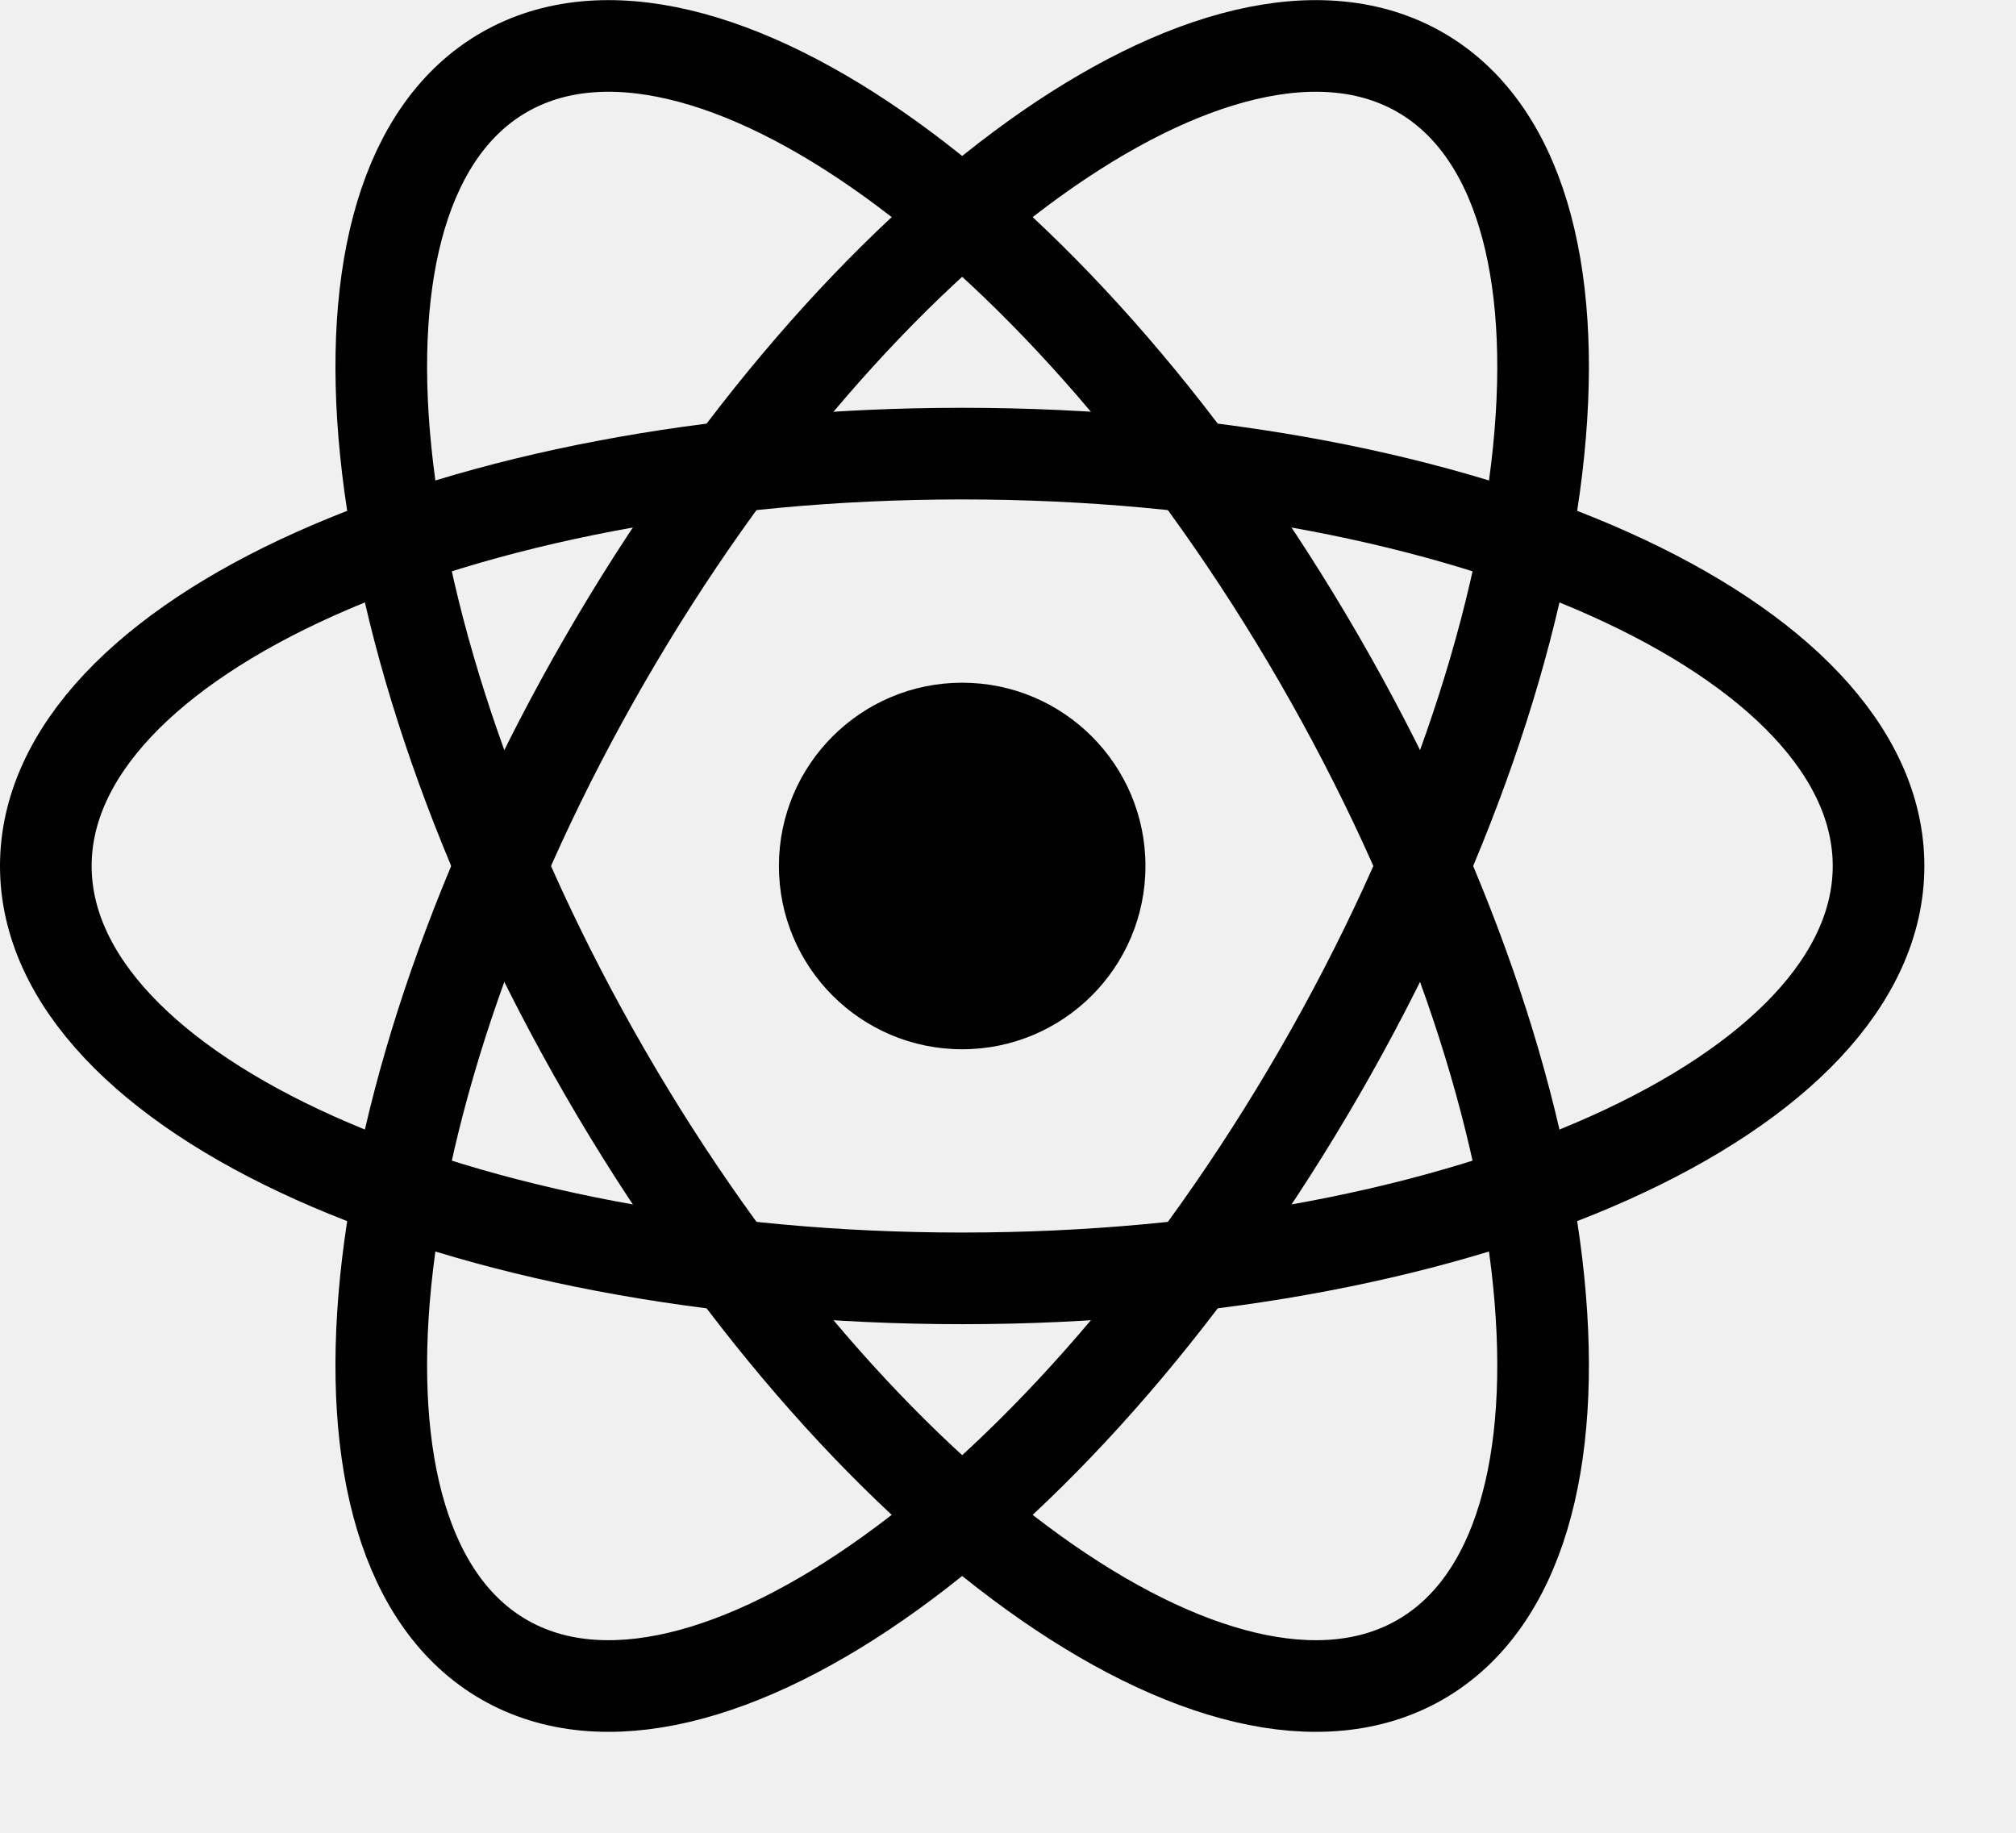
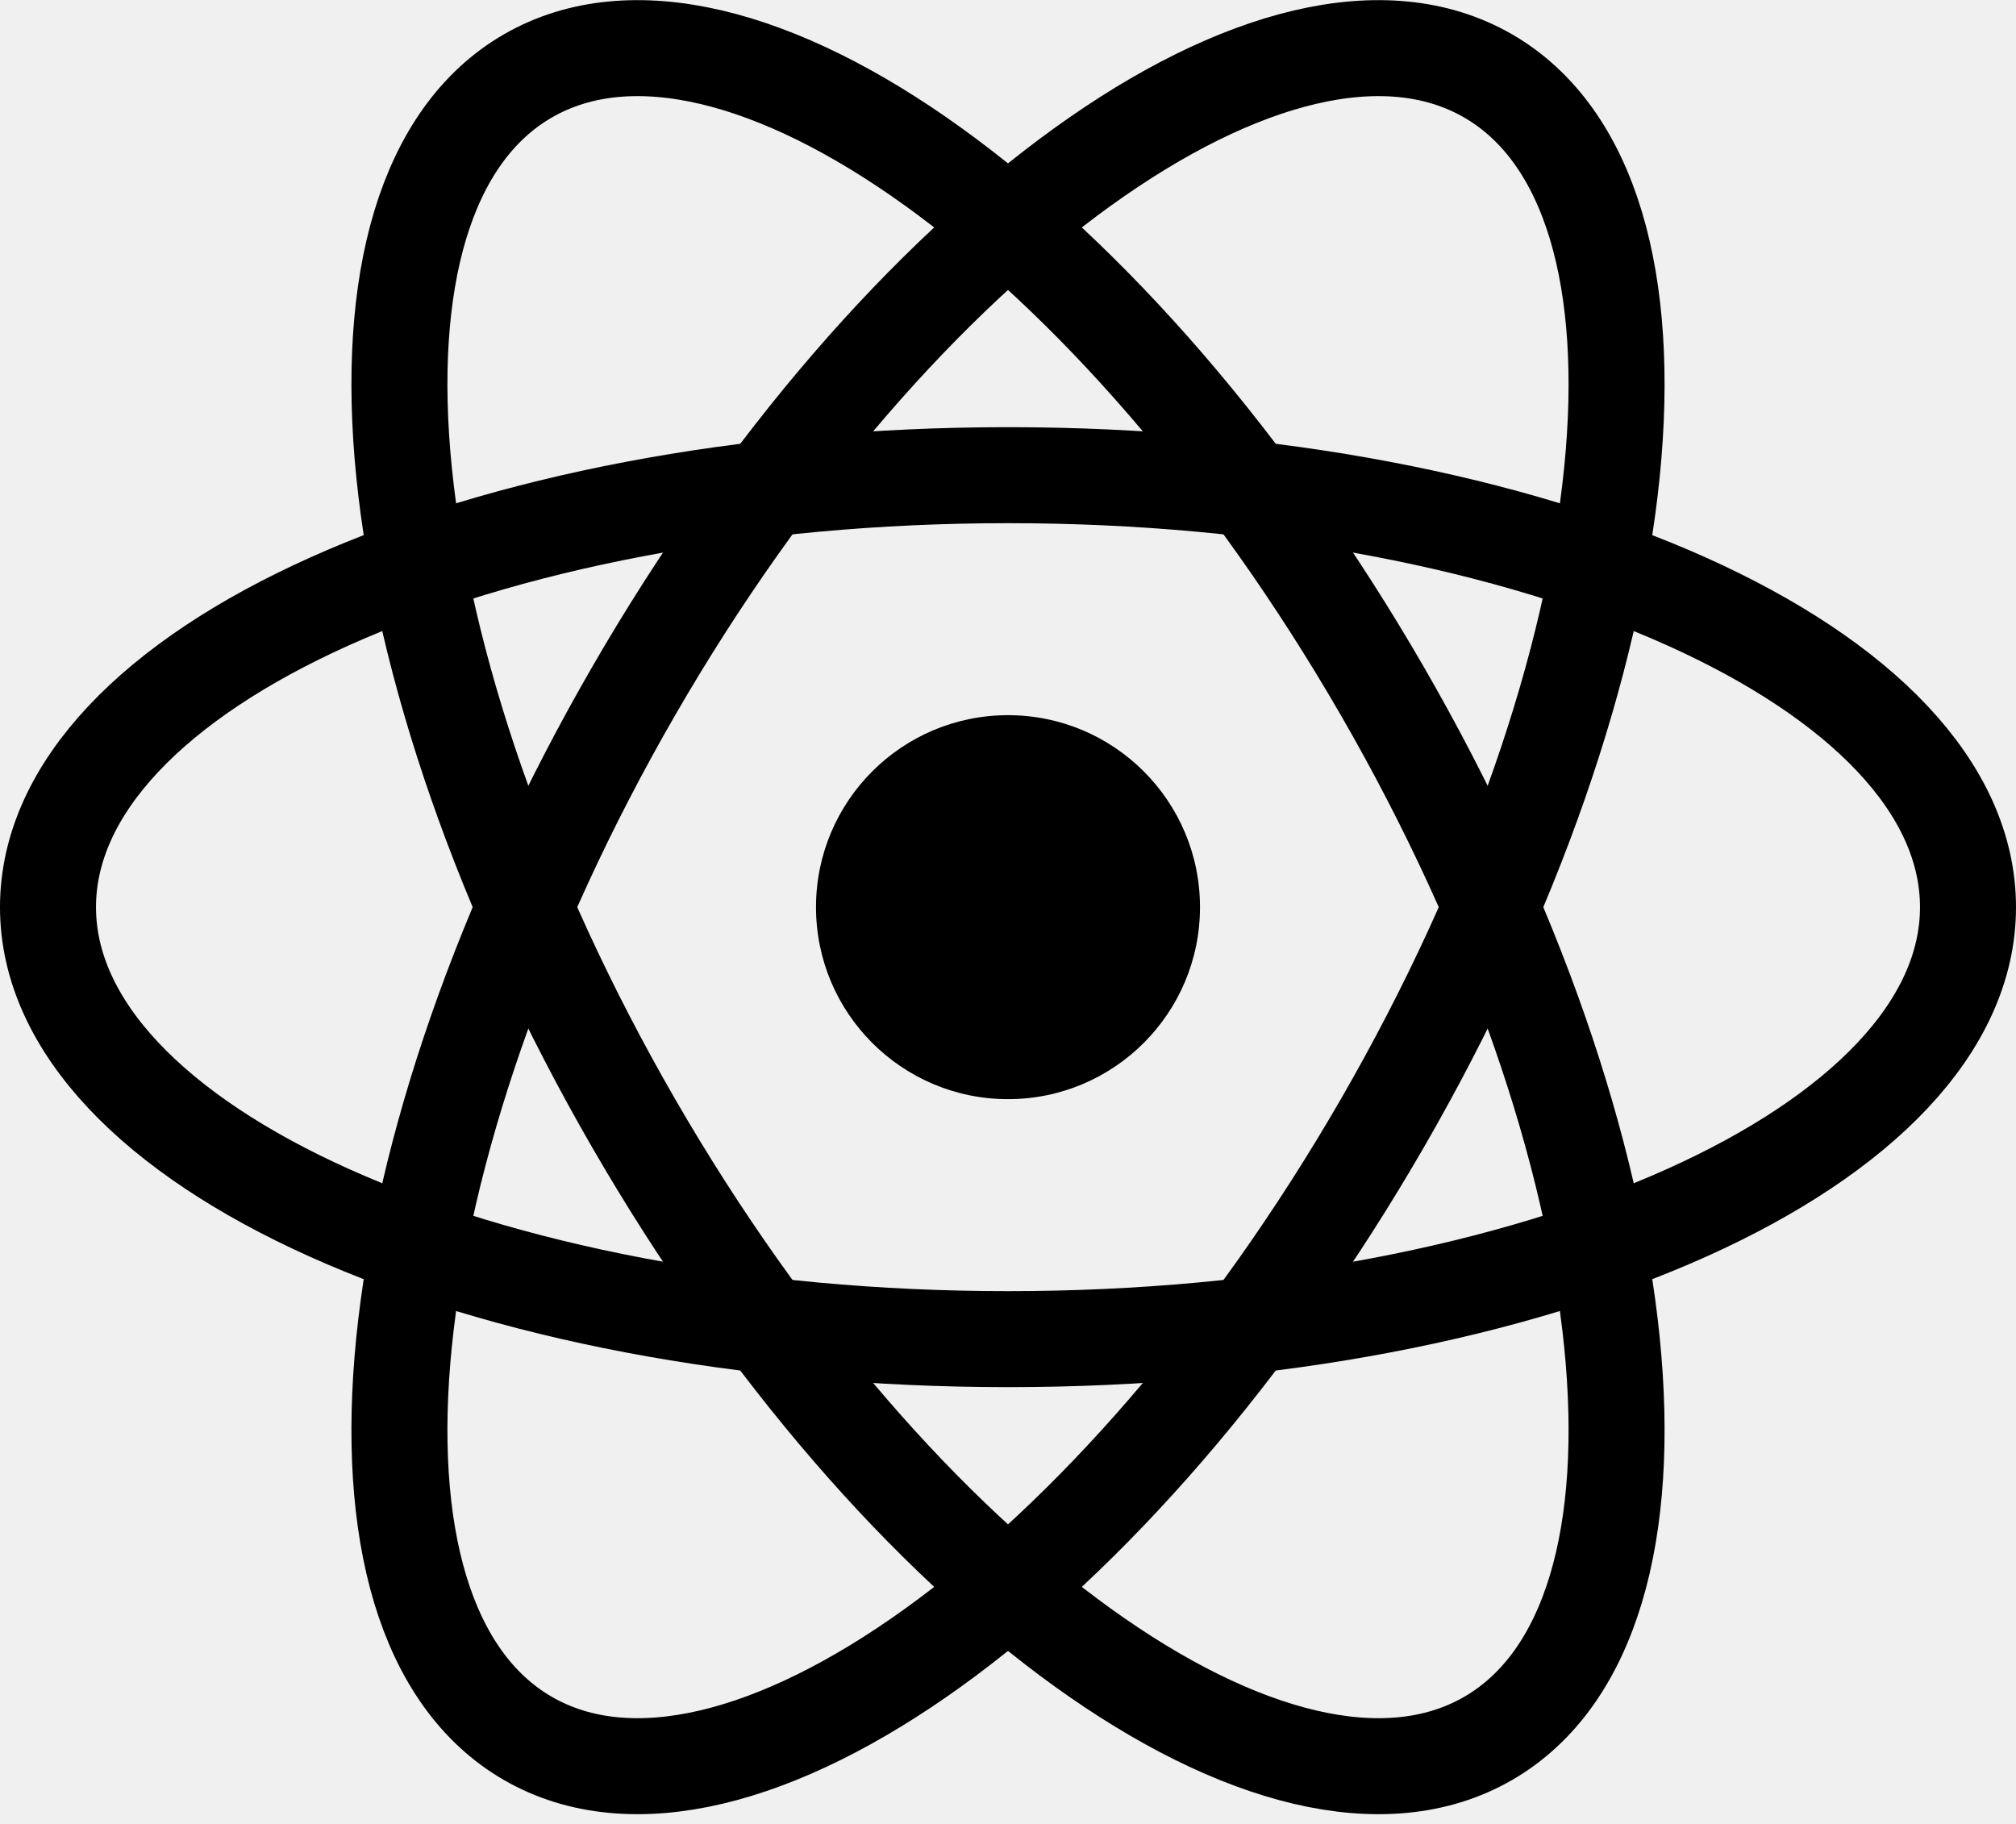
- <svg xmlns="http://www.w3.org/2000/svg" fill="none" viewBox="0 0 22 20">
+ <svg xmlns="http://www.w3.org/2000/svg" fill="none" viewBox="0 0 21 19">
  <g clip-path="url(#a)">
    <path fill="currentColor" d="M10.5 11.45a2 2 0 1 0 0-4 2 2 0 0 0 0 4" />
    <path stroke="currentColor" d="M10.5 13.95c5.52 0 10-2.01 10-4.5s-4.48-4.5-10-4.5-10 2.01-10 4.5 4.48 4.5 10 4.5Z" />
    <path stroke="currentColor" d="M6.6 11.7c2.76 4.78 6.75 7.65 8.9 6.41s1.66-6.13-1.1-10.91S7.65-.45 5.5.79 3.84 6.92 6.6 11.7Z" />
    <path stroke="currentColor" d="M6.6 7.2c-2.76 4.78-3.25 9.67-1.1 10.91s6.14-1.63 8.9-6.41S17.65 2.03 15.5.79 9.36 2.42 6.6 7.2Z" />
  </g>
  <defs>
    <clipPath id="a">
      <path fill="#fff" d="M0 0h21v18.9H0z" />
    </clipPath>
  </defs>
</svg>
